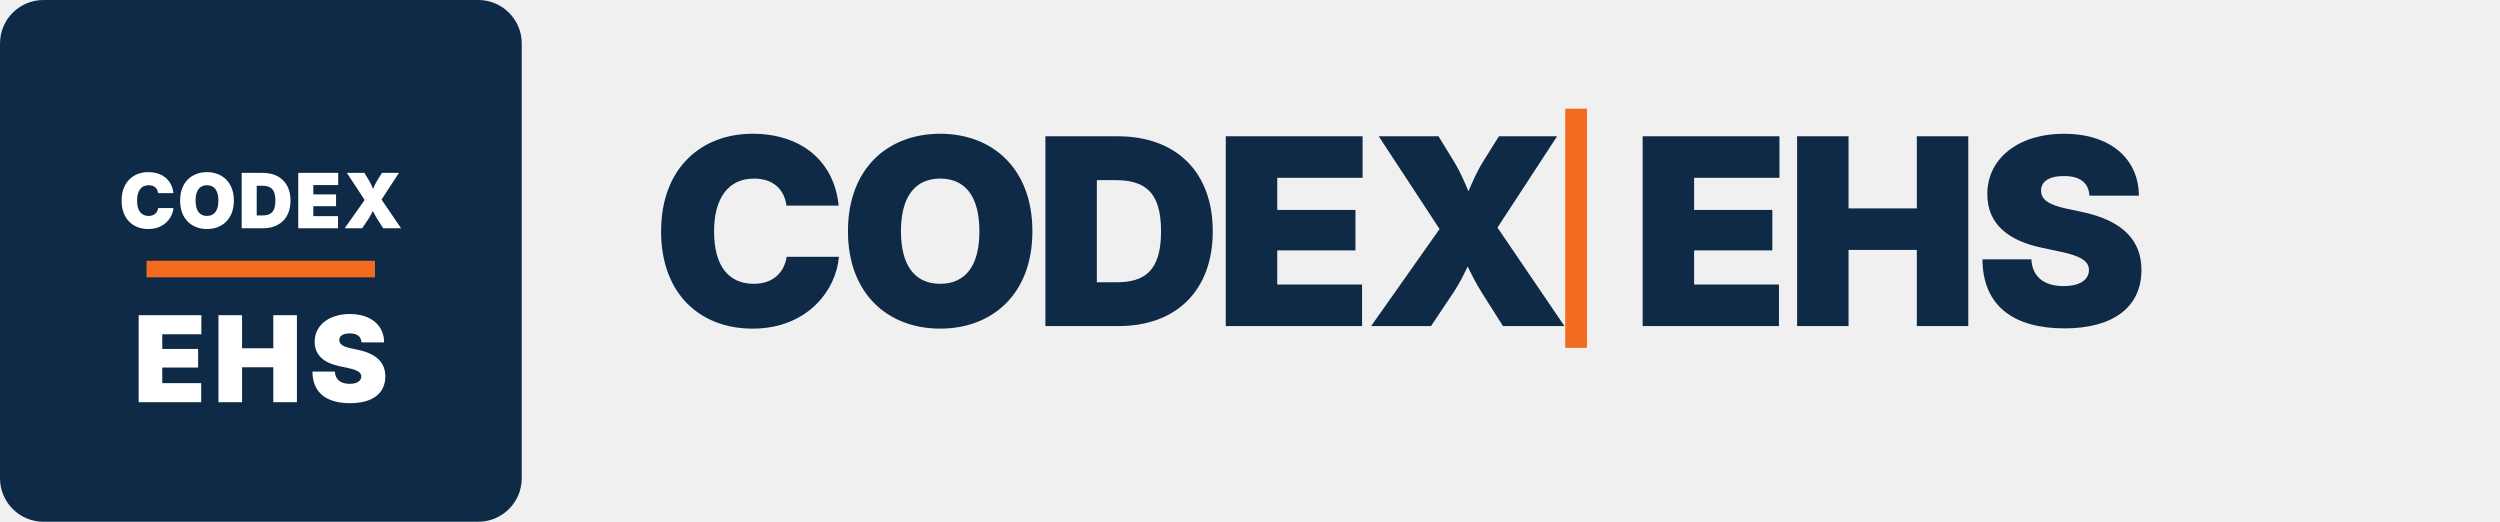
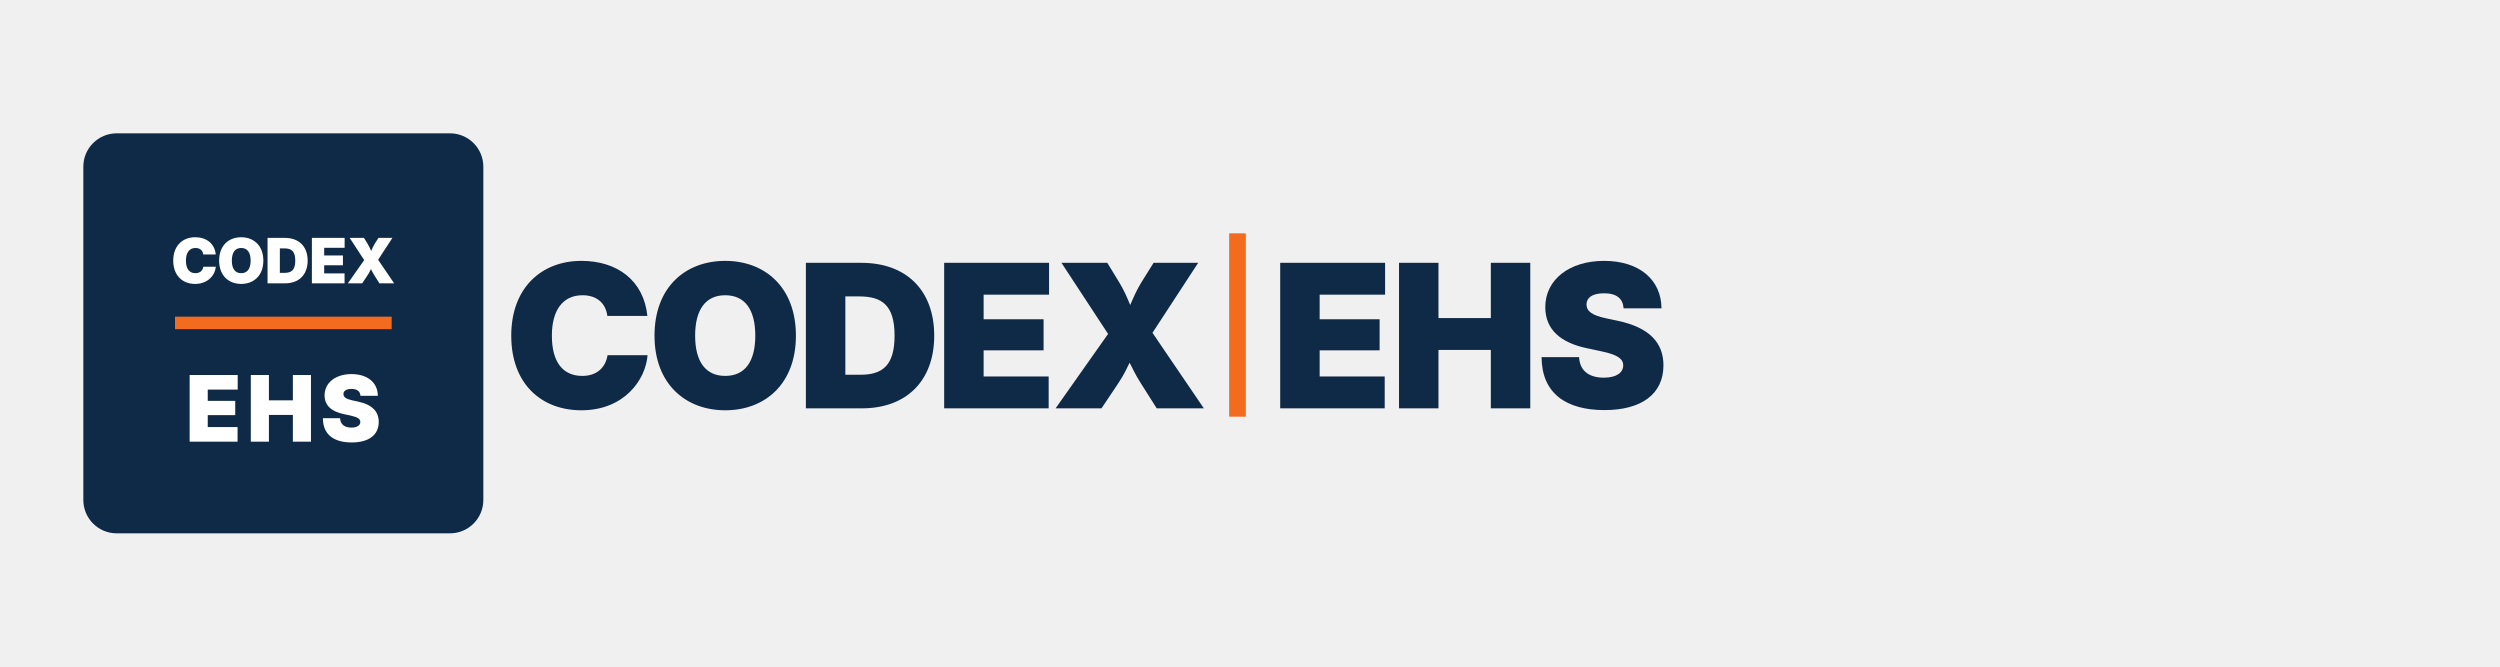
- <svg xmlns="http://www.w3.org/2000/svg" viewBox="0 0 460 96" role="img" aria-label="Codex EHS">
-   <style>
-     .cmb-text { font-family: 'Inter', -apple-system, BlinkMacSystemFont, 'Segoe UI', system-ui, sans-serif; font-weight: 900; }
-     .cmb-mono { font-family: 'Inter', -apple-system, BlinkMacSystemFont, 'Segoe UI', system-ui, sans-serif; font-weight: 900; text-anchor: middle; }
-   </style>
-   <rect x="0" y="0" width="96" height="96" rx="8" fill="#0F2A47" />
-   <text x="48" y="42" class="cmb-mono" font-size="14" fill="#FFFFFF" letter-spacing="0.3">CODEX</text>
-   <rect x="27" y="48" width="42" height="3" fill="#F26B1F" />
-   <rect x="27" y="48" width="42" height="3" fill="#F26B1F" />
-   <text x="48" y="74" class="cmb-mono" font-size="22" fill="#FFFFFF" letter-spacing="1.2">EHS</text>
-   <text x="120" y="60" class="cmb-text" font-size="48" fill="#0F2A47" letter-spacing="-1.5">CODEX</text>
-   <rect x="288" y="20" width="4" height="44" fill="#F26B1F" />
-   <text x="300" y="60" class="cmb-text" font-size="48" fill="#0F2A47" letter-spacing="-1">EHS</text>
+ <svg xmlns="http://www.w3.org/2000/svg" viewBox="0 0 600 160" role="img" aria-label="Codex EHS logo combiné">
+   <rect x="20" y="32" width="96" height="96" rx="8" fill="#0F2A47" />
+   <text x="68" y="68" font-family="Inter, Inter Black, sans-serif" font-weight="900" font-size="15" letter-spacing="-0.2" text-anchor="middle" fill="#FFFFFF">CODEX</text>
+   <rect x="42" y="76" width="52" height="3" fill="#F26B1F" />
+   <text x="68" y="106" font-family="Inter, Inter Black, sans-serif" font-weight="900" font-size="22" letter-spacing="1.2" text-anchor="middle" fill="#FFFFFF">EHS</text>
+   <text x="290" y="98" font-family="Inter, Inter Black, sans-serif" font-weight="900" font-size="48" letter-spacing="-1.5" text-anchor="end" fill="#0F2A47">CODEX</text>
+   <rect x="295" y="56" width="4" height="44" fill="#F26B1F" />
+   <text x="305" y="98" font-family="Inter, Inter Black, sans-serif" font-weight="900" font-size="48" letter-spacing="-0.9" text-anchor="start" fill="#0F2A47">EHS</text>
</svg>
